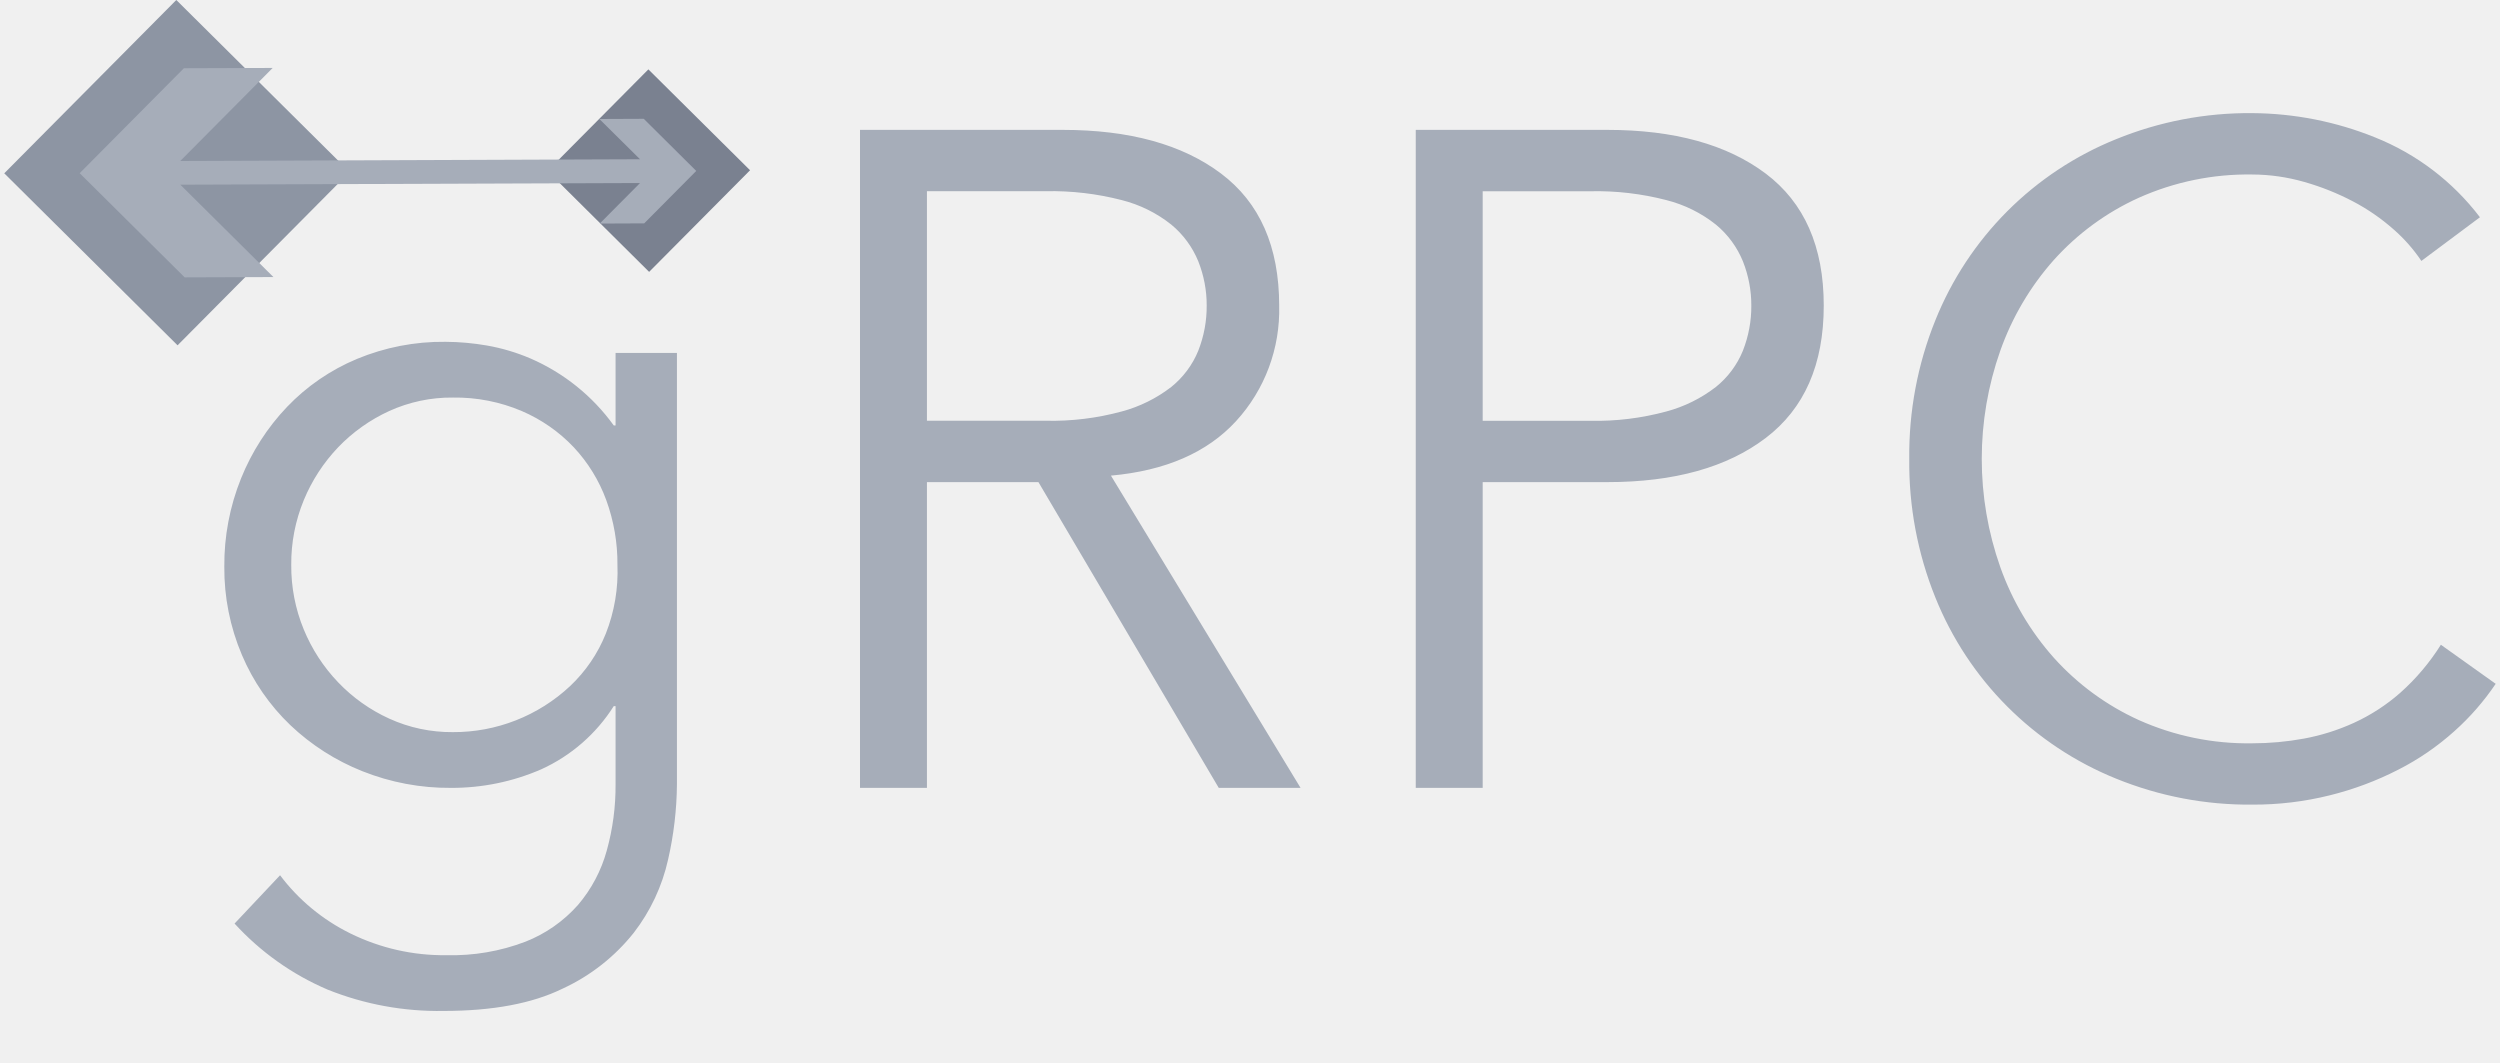
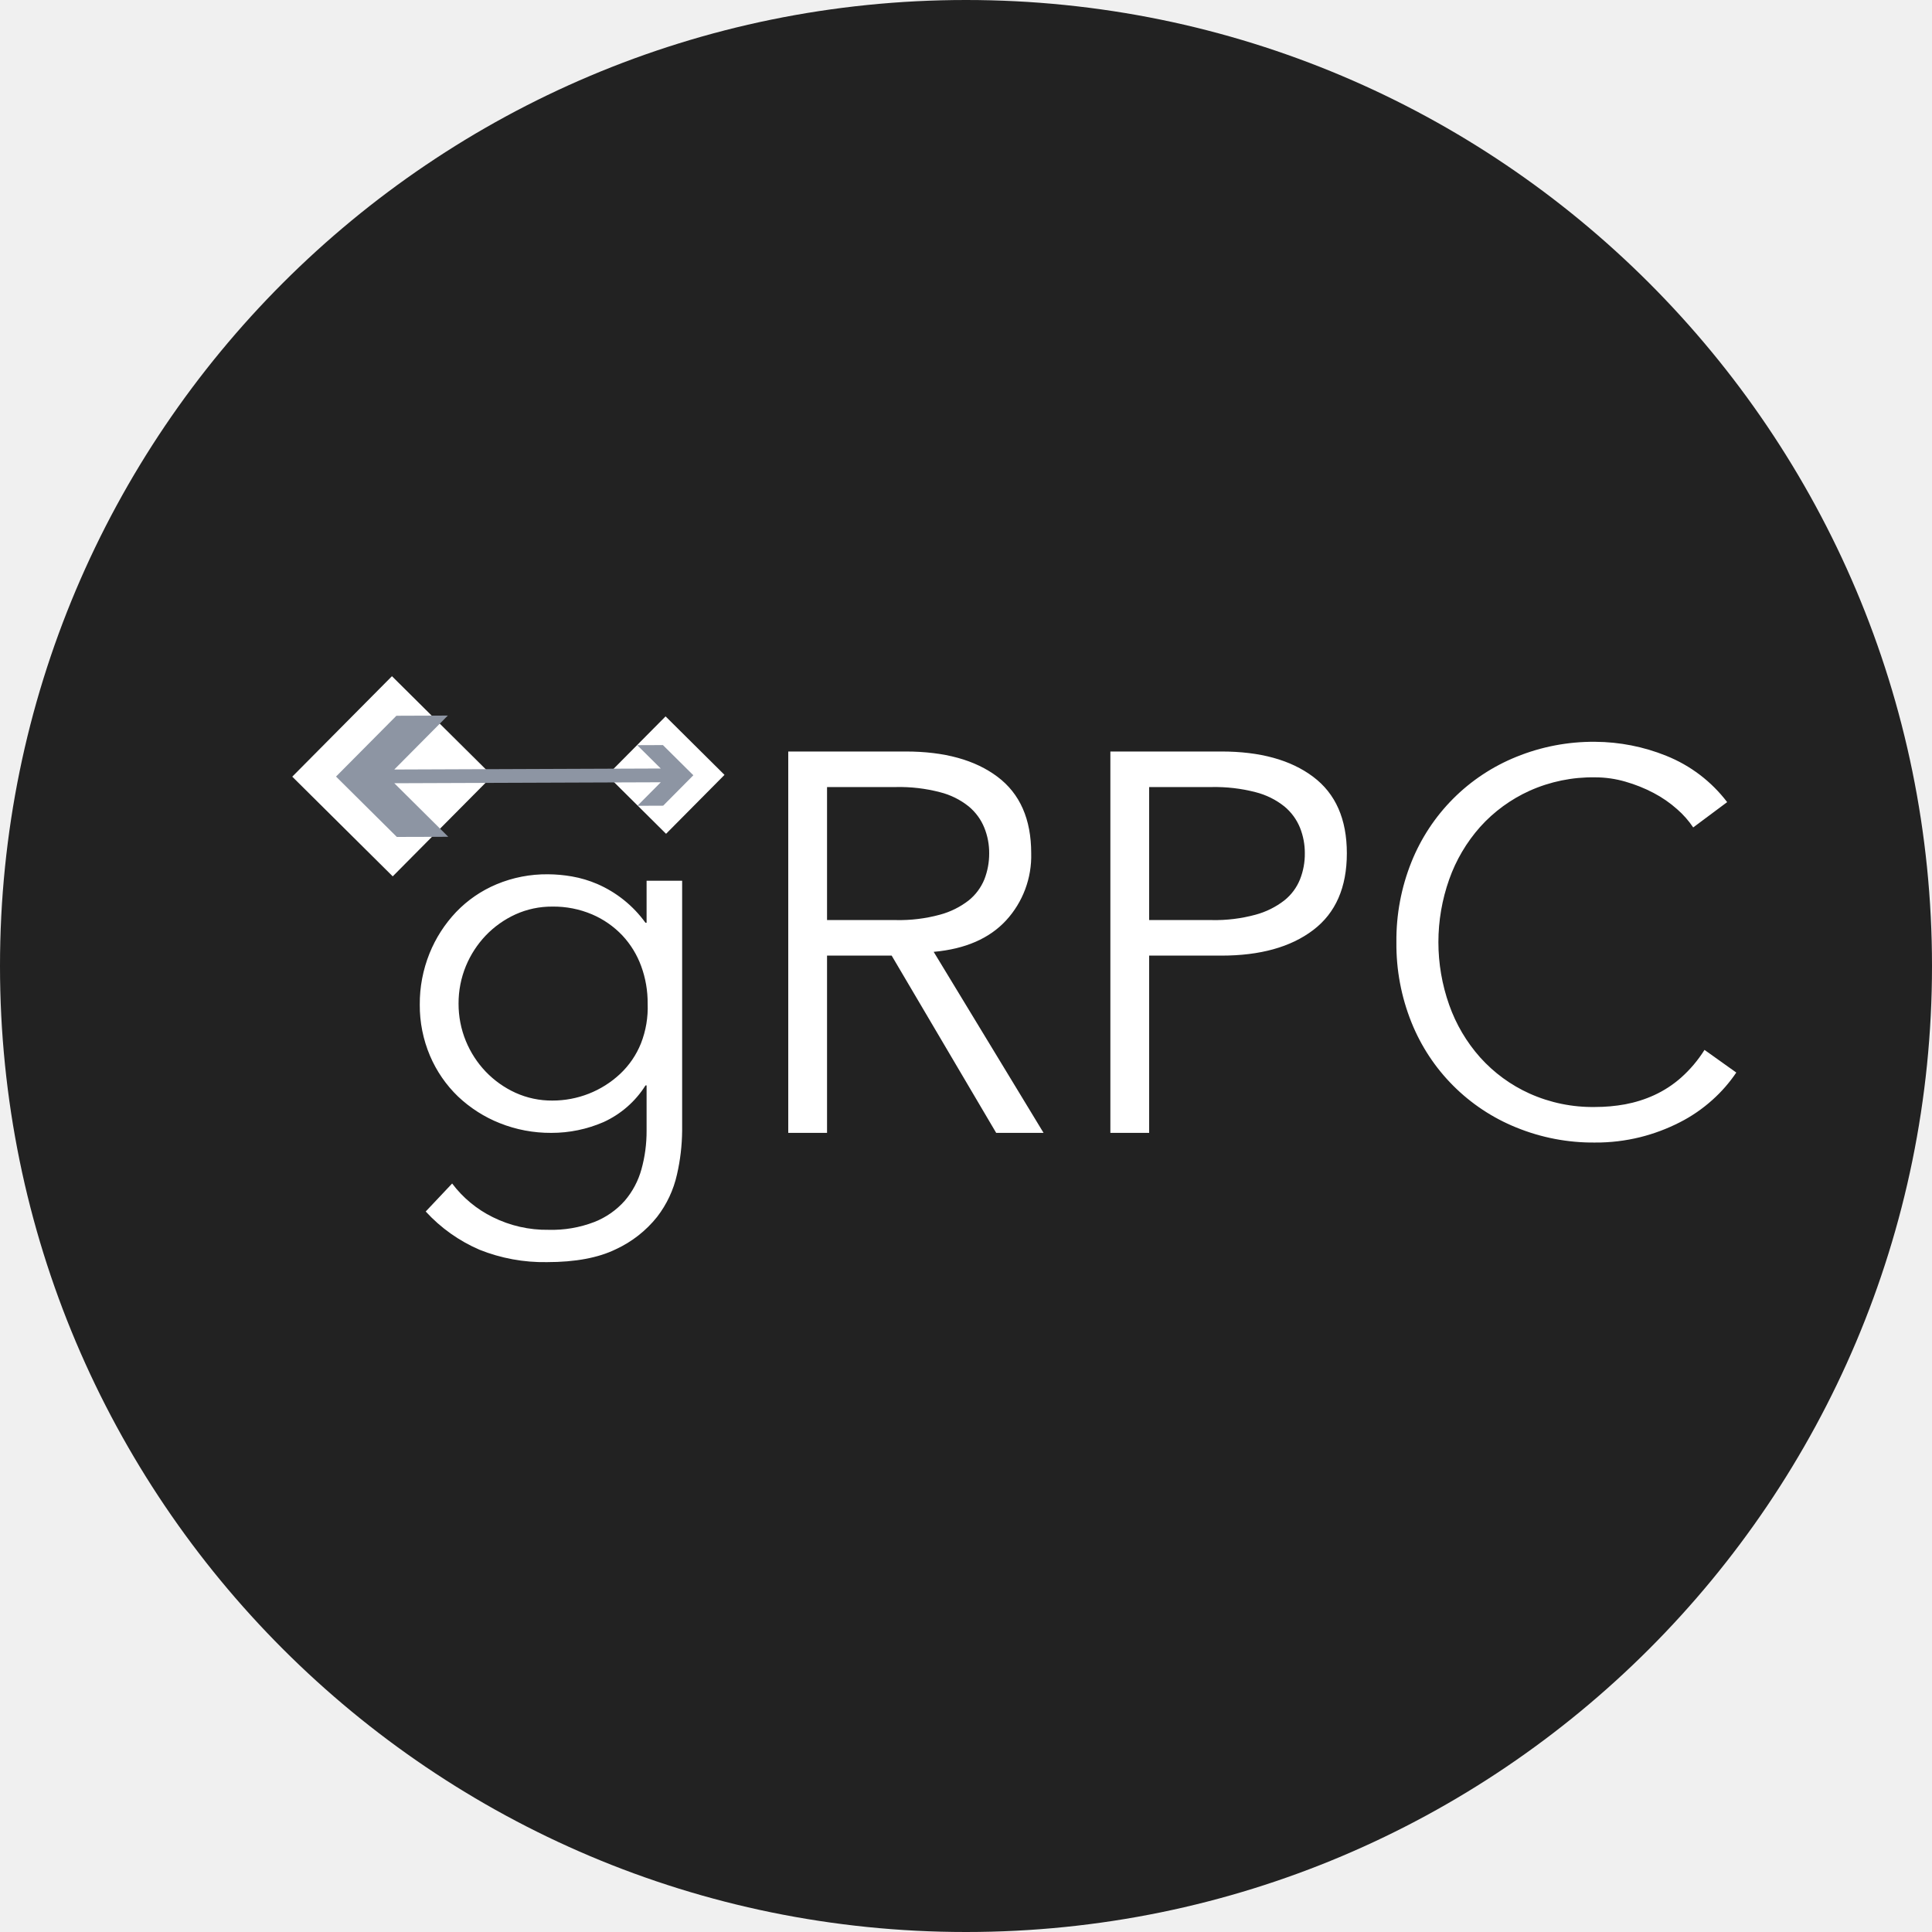
- <svg xmlns="http://www.w3.org/2000/svg" width="40" height="17" viewBox="0 0 40 17" fill="none">
-   <g clip-path="url(#clip0_394_8464)">
-     <path d="M4.481 14.004C4.777 14.398 5.162 14.716 5.604 14.934C6.082 15.17 6.61 15.29 7.143 15.283C7.574 15.294 8.004 15.221 8.407 15.067C8.729 14.941 9.017 14.739 9.247 14.48C9.463 14.227 9.62 13.93 9.708 13.61C9.804 13.264 9.852 12.906 9.849 12.547V11.298H9.82C9.54 11.741 9.137 12.092 8.66 12.309C8.205 12.507 7.713 12.608 7.217 12.606C6.731 12.61 6.249 12.519 5.797 12.339C5.37 12.169 4.979 11.919 4.645 11.602C4.314 11.285 4.05 10.903 3.871 10.48C3.681 10.033 3.585 9.552 3.589 9.067C3.585 8.583 3.676 8.103 3.857 7.654C4.028 7.23 4.277 6.841 4.593 6.51C4.908 6.18 5.288 5.92 5.708 5.744C6.158 5.557 6.641 5.463 7.128 5.469C7.35 5.47 7.571 5.49 7.79 5.528C8.03 5.57 8.265 5.64 8.489 5.736C9.021 5.967 9.481 6.337 9.82 6.807H9.849V5.647H10.831V12.547C10.828 12.952 10.78 13.356 10.69 13.751C10.595 14.178 10.407 14.58 10.139 14.926C9.835 15.308 9.445 15.614 9.002 15.818C8.516 16.056 7.881 16.175 7.098 16.175C6.462 16.186 5.83 16.07 5.24 15.833C4.674 15.591 4.168 15.231 3.753 14.777L4.481 14.004ZM4.66 9.038C4.657 9.392 4.725 9.743 4.86 10.071C4.989 10.385 5.176 10.673 5.411 10.918C5.644 11.162 5.922 11.359 6.228 11.498C6.548 11.644 6.896 11.717 7.247 11.714C7.943 11.717 8.613 11.453 9.121 10.978C9.37 10.743 9.566 10.456 9.693 10.138C9.831 9.788 9.894 9.413 9.879 9.037C9.882 8.685 9.821 8.335 9.701 8.004C9.586 7.689 9.409 7.401 9.18 7.156C8.945 6.908 8.662 6.711 8.347 6.576C8 6.429 7.625 6.355 7.247 6.361C6.896 6.357 6.548 6.431 6.228 6.576C5.922 6.716 5.644 6.913 5.411 7.156C5.176 7.402 4.989 7.69 4.86 8.004C4.725 8.332 4.657 8.683 4.66 9.038ZM14.831 12.606H13.76V2.078H17.002C18.073 2.078 18.918 2.311 19.537 2.777C20.157 3.243 20.466 3.947 20.467 4.888C20.485 5.572 20.238 6.236 19.775 6.74C19.314 7.241 18.648 7.531 17.775 7.61L20.809 12.606H19.5L16.615 7.714H14.831L14.831 12.606ZM14.831 6.732H16.734C17.143 6.741 17.551 6.691 17.946 6.584C18.235 6.507 18.505 6.373 18.742 6.19C18.932 6.036 19.081 5.837 19.173 5.61C19.263 5.38 19.309 5.135 19.307 4.888C19.308 4.647 19.262 4.407 19.173 4.182C19.08 3.954 18.932 3.752 18.742 3.595C18.508 3.408 18.236 3.274 17.946 3.201C17.55 3.099 17.143 3.051 16.734 3.059H14.831V6.732ZM22.652 2.078H25.716C26.786 2.078 27.631 2.311 28.251 2.777C28.87 3.243 29.18 3.947 29.18 4.889C29.18 5.831 28.871 6.537 28.251 7.008C27.631 7.479 26.786 7.714 25.716 7.714H23.723V12.606H22.652V2.078ZM23.723 6.733H25.448C25.857 6.741 26.265 6.691 26.66 6.584C26.949 6.507 27.219 6.373 27.456 6.19C27.646 6.036 27.795 5.837 27.887 5.61C27.977 5.38 28.023 5.135 28.021 4.889C28.022 4.647 27.976 4.407 27.887 4.182C27.794 3.954 27.646 3.752 27.456 3.595C27.222 3.408 26.95 3.274 26.66 3.201C26.265 3.099 25.857 3.051 25.448 3.06H23.723L23.723 6.733ZM39.931 10.941C39.743 11.22 39.521 11.475 39.27 11.699C38.998 11.943 38.696 12.151 38.37 12.316C38.023 12.494 37.656 12.631 37.277 12.725C36.871 12.826 36.454 12.876 36.035 12.874C35.289 12.881 34.548 12.739 33.857 12.458C33.205 12.194 32.612 11.801 32.115 11.303C31.618 10.805 31.227 10.211 30.965 9.558C30.681 8.854 30.54 8.101 30.548 7.342C30.54 6.583 30.681 5.83 30.965 5.126C31.227 4.473 31.618 3.88 32.115 3.381C32.612 2.883 33.205 2.49 33.857 2.227C34.548 1.945 35.289 1.803 36.035 1.81C36.708 1.814 37.374 1.945 37.998 2.197C38.664 2.463 39.245 2.905 39.679 3.476L38.742 4.175C38.616 3.987 38.466 3.817 38.296 3.669C38.099 3.495 37.882 3.345 37.649 3.223C37.4 3.092 37.139 2.988 36.868 2.911C36.597 2.833 36.317 2.793 36.035 2.792C35.411 2.782 34.792 2.909 34.221 3.164C33.704 3.398 33.241 3.737 32.861 4.16C32.485 4.583 32.194 5.076 32.005 5.61C31.609 6.731 31.609 7.954 32.005 9.075C32.194 9.608 32.485 10.101 32.861 10.524C33.241 10.947 33.704 11.286 34.221 11.521C34.791 11.776 35.411 11.903 36.035 11.893C36.312 11.893 36.588 11.868 36.861 11.818C37.138 11.767 37.407 11.682 37.664 11.565C37.934 11.441 38.184 11.279 38.407 11.082C38.658 10.858 38.875 10.601 39.054 10.316L39.931 10.941Z" fill="#A6ADB9" />
-     <path d="M2.841 5.525L0.068 2.773L2.821 -4.28158e-05L5.594 2.752L2.841 5.525Z" fill="#8D95A3" />
-     <path d="M10.386 4.35L8.76 2.736L10.374 1.11L12.001 2.724L10.386 4.35Z" fill="#7A8190" />
-     <path d="M2.942 1.092L1.275 2.771L2.955 4.438L4.375 4.433L2.885 2.955L10.241 2.928L9.596 3.577L10.307 3.574L11.14 2.735L10.3 1.901L9.59 1.904L10.24 2.548L2.884 2.576L4.363 1.087L2.942 1.092Z" fill="#A6ADB9" />
+ <svg xmlns="http://www.w3.org/2000/svg" width="40" height="40" viewBox="0 0 40 40" fill="none">
+   <g clip-path="url(#clip0_399_8604)">
+     <circle cx="20" cy="20" r="20" fill="#222222" />
+     <g clip-path="url(#clip1_399_8604)">
+       <path d="M9.361 24.503C9.583 24.798 9.871 25.037 10.203 25.2C10.561 25.378 10.957 25.468 11.357 25.462C11.681 25.471 12.003 25.416 12.305 25.3C12.547 25.205 12.763 25.054 12.935 24.86C13.097 24.67 13.215 24.448 13.281 24.207C13.353 23.948 13.388 23.68 13.387 23.41V22.473H13.364C13.155 22.806 12.852 23.069 12.495 23.232C12.153 23.38 11.785 23.456 11.413 23.455C11.048 23.457 10.686 23.389 10.348 23.254C10.027 23.127 9.734 22.939 9.483 22.702C9.235 22.463 9.038 22.177 8.903 21.86C8.761 21.525 8.688 21.164 8.691 20.8C8.688 20.437 8.757 20.078 8.892 19.741C9.02 19.422 9.208 19.131 9.444 18.882C9.681 18.635 9.965 18.44 10.281 18.308C10.618 18.167 10.98 18.097 11.346 18.101C11.512 18.102 11.678 18.117 11.842 18.146C12.022 18.177 12.198 18.23 12.366 18.302C12.765 18.475 13.11 18.753 13.364 19.105H13.387V18.235H14.123V23.41C14.12 23.714 14.085 24.017 14.017 24.313C13.946 24.634 13.805 24.935 13.604 25.195C13.376 25.481 13.084 25.71 12.751 25.864C12.387 26.042 11.911 26.131 11.323 26.131C10.846 26.139 10.372 26.052 9.929 25.875C9.506 25.693 9.125 25.423 8.814 25.083L9.361 24.503ZM9.494 20.778C9.493 21.044 9.544 21.307 9.645 21.553C9.742 21.789 9.882 22.005 10.058 22.189C10.233 22.371 10.441 22.519 10.671 22.624C10.911 22.733 11.172 22.788 11.435 22.786C11.957 22.787 12.459 22.59 12.84 22.233C13.027 22.057 13.174 21.842 13.27 21.603C13.373 21.341 13.42 21.06 13.409 20.778C13.411 20.514 13.366 20.251 13.275 20.003C13.189 19.767 13.057 19.551 12.885 19.367C12.708 19.181 12.496 19.033 12.26 18.932C11.999 18.821 11.718 18.766 11.435 18.77C11.172 18.768 10.911 18.823 10.671 18.932C10.441 19.037 10.233 19.185 10.058 19.367C9.882 19.552 9.742 19.767 9.645 20.003C9.544 20.249 9.493 20.512 9.494 20.778ZM17.123 23.455H16.32V15.559H18.751C19.554 15.559 20.188 15.733 20.653 16.083C21.117 16.432 21.35 16.96 21.35 17.666C21.364 18.179 21.178 18.677 20.831 19.055C20.485 19.43 19.985 19.648 19.331 19.707L21.606 23.455H20.625L18.461 19.785H17.123L17.123 23.455ZM17.123 19.049H18.55C18.857 19.056 19.163 19.018 19.459 18.938C19.676 18.88 19.879 18.779 20.056 18.642C20.199 18.527 20.31 18.377 20.38 18.207C20.447 18.035 20.481 17.851 20.48 17.666C20.481 17.485 20.447 17.305 20.379 17.137C20.31 16.965 20.198 16.814 20.056 16.696C19.881 16.556 19.677 16.455 19.459 16.401C19.163 16.324 18.857 16.288 18.55 16.295H17.123V19.049ZM22.989 15.559H25.287C26.09 15.559 26.723 15.733 27.188 16.083C27.653 16.432 27.885 16.96 27.885 17.666C27.885 18.373 27.653 18.903 27.188 19.256C26.723 19.609 26.09 19.785 25.287 19.785H23.792V23.455H22.989V15.559ZM23.792 19.049H25.086C25.393 19.056 25.699 19.018 25.995 18.938C26.211 18.88 26.414 18.779 26.591 18.642C26.735 18.527 26.846 18.378 26.915 18.207C26.983 18.035 27.017 17.852 27.015 17.666C27.016 17.485 26.982 17.305 26.915 17.137C26.845 16.965 26.734 16.814 26.591 16.696C26.416 16.556 26.212 16.456 25.995 16.401C25.698 16.324 25.392 16.289 25.086 16.295H23.792L23.792 19.049ZM35.948 22.206C35.807 22.415 35.64 22.606 35.452 22.774C35.248 22.957 35.022 23.113 34.777 23.237C34.517 23.37 34.242 23.473 33.958 23.544C33.653 23.619 33.34 23.657 33.026 23.655C32.466 23.661 31.911 23.555 31.392 23.343C30.903 23.145 30.459 22.851 30.086 22.477C29.713 22.104 29.42 21.658 29.223 21.168C29.011 20.64 28.905 20.076 28.911 19.507C28.905 18.938 29.011 18.373 29.223 17.845C29.42 17.355 29.713 16.91 30.086 16.536C30.459 16.162 30.903 15.868 31.393 15.67C31.911 15.459 32.466 15.353 33.026 15.358C33.531 15.361 34.031 15.459 34.498 15.648C34.998 15.848 35.433 16.179 35.759 16.607L35.056 17.131C34.962 16.991 34.849 16.863 34.721 16.752C34.574 16.621 34.411 16.509 34.236 16.417C34.05 16.319 33.854 16.241 33.651 16.183C33.448 16.124 33.238 16.094 33.026 16.094C32.558 16.086 32.093 16.181 31.666 16.373C31.278 16.549 30.93 16.803 30.645 17.12C30.363 17.438 30.145 17.807 30.004 18.207C29.706 19.048 29.706 19.965 30.004 20.806C30.145 21.206 30.363 21.576 30.645 21.893C30.93 22.21 31.278 22.465 31.666 22.64C32.093 22.832 32.558 22.927 33.026 22.919C33.234 22.919 33.441 22.901 33.645 22.864C33.853 22.825 34.055 22.762 34.248 22.674C34.45 22.581 34.638 22.459 34.805 22.311C34.993 22.144 35.156 21.95 35.29 21.737L35.948 22.206Z" fill="white" />
+       <path d="M8.131 18.144L6.051 16.08L8.115 14L10.195 16.064L8.131 18.144Z" fill="white" />
+       <path d="M13.79 17.263L12.57 16.052L13.78 14.832L15 16.043L13.79 17.263Z" fill="white" />
+       <path d="M8.207 14.819L6.957 16.078L8.216 17.328L9.281 17.325L8.164 16.216L13.681 16.196L13.197 16.683L13.73 16.681L14.355 16.051L13.725 15.426L13.193 15.428L13.68 15.911L8.163 15.932L9.272 14.815L8.207 14.819Z" fill="#8D95A3" />
+     </g>
  </g>
  <defs>
-     <clipPath id="clip0_394_8464">
-       <rect width="40" height="16.194" fill="white" />
+     <clipPath id="clip0_399_8604">
+       <rect width="40" height="40" fill="white" />
+     </clipPath>
+     <clipPath id="clip1_399_8604">
+       <rect width="30" height="12.146" fill="white" transform="translate(6 14)" />
    </clipPath>
  </defs>
</svg>
